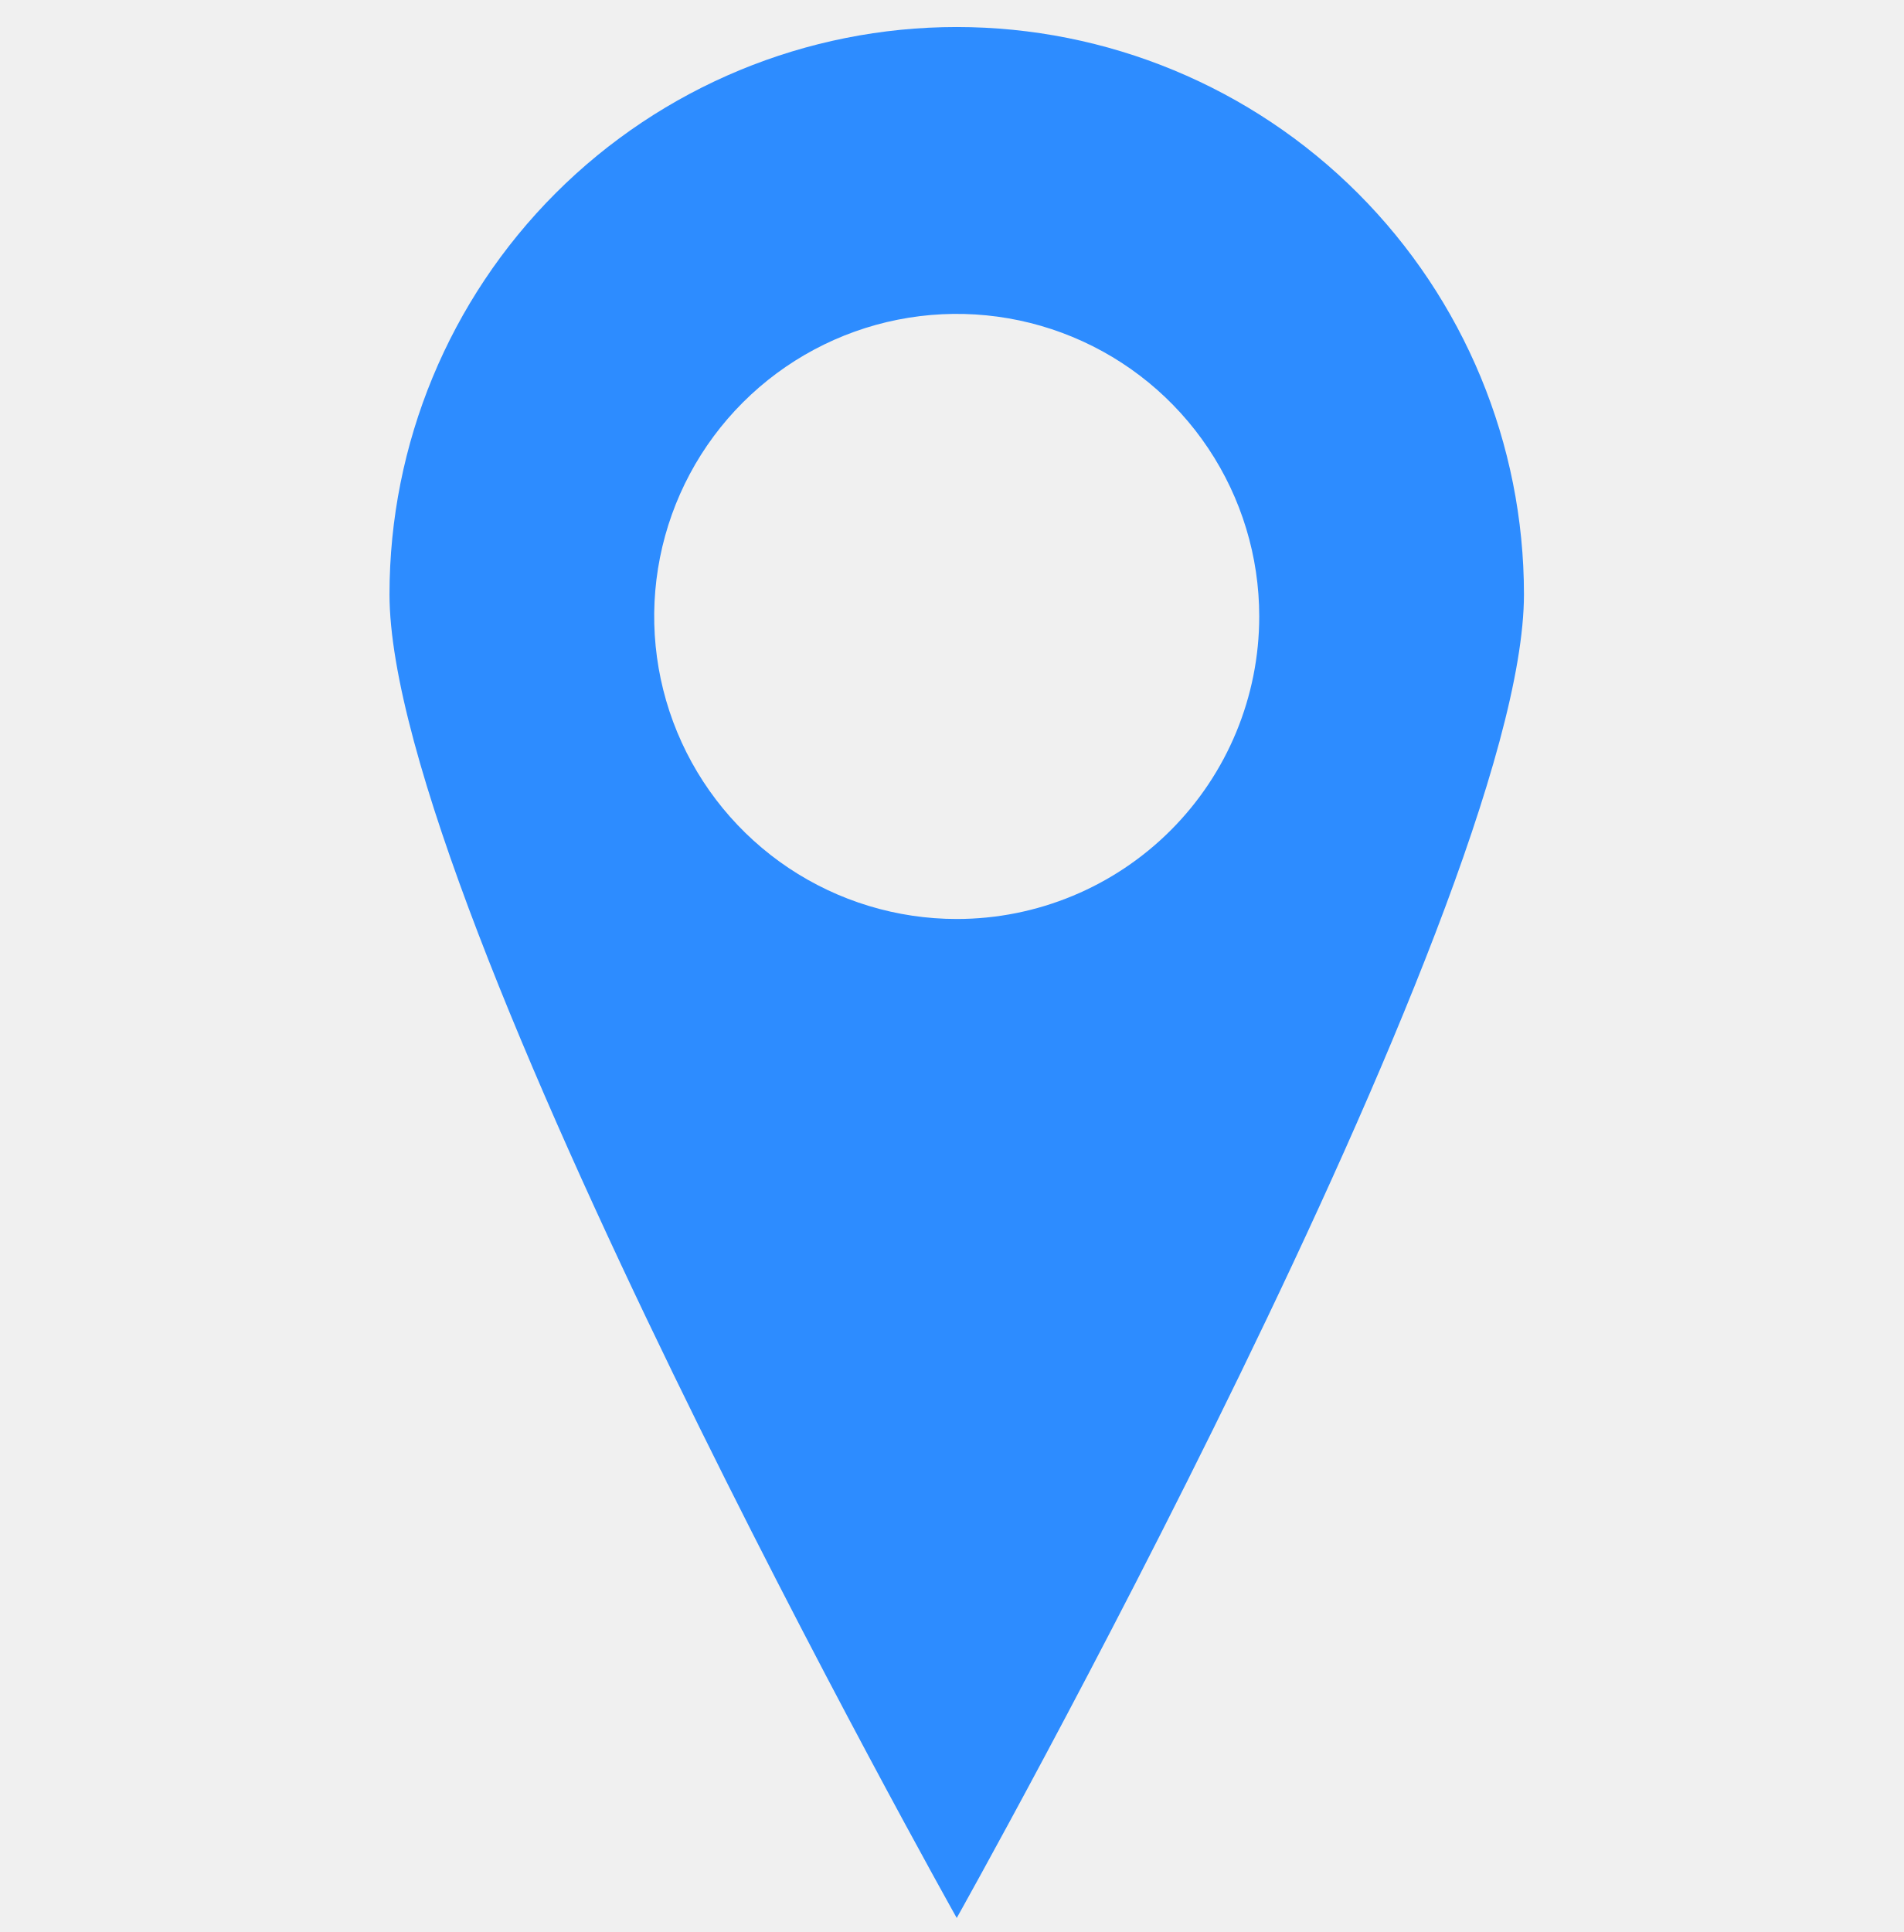
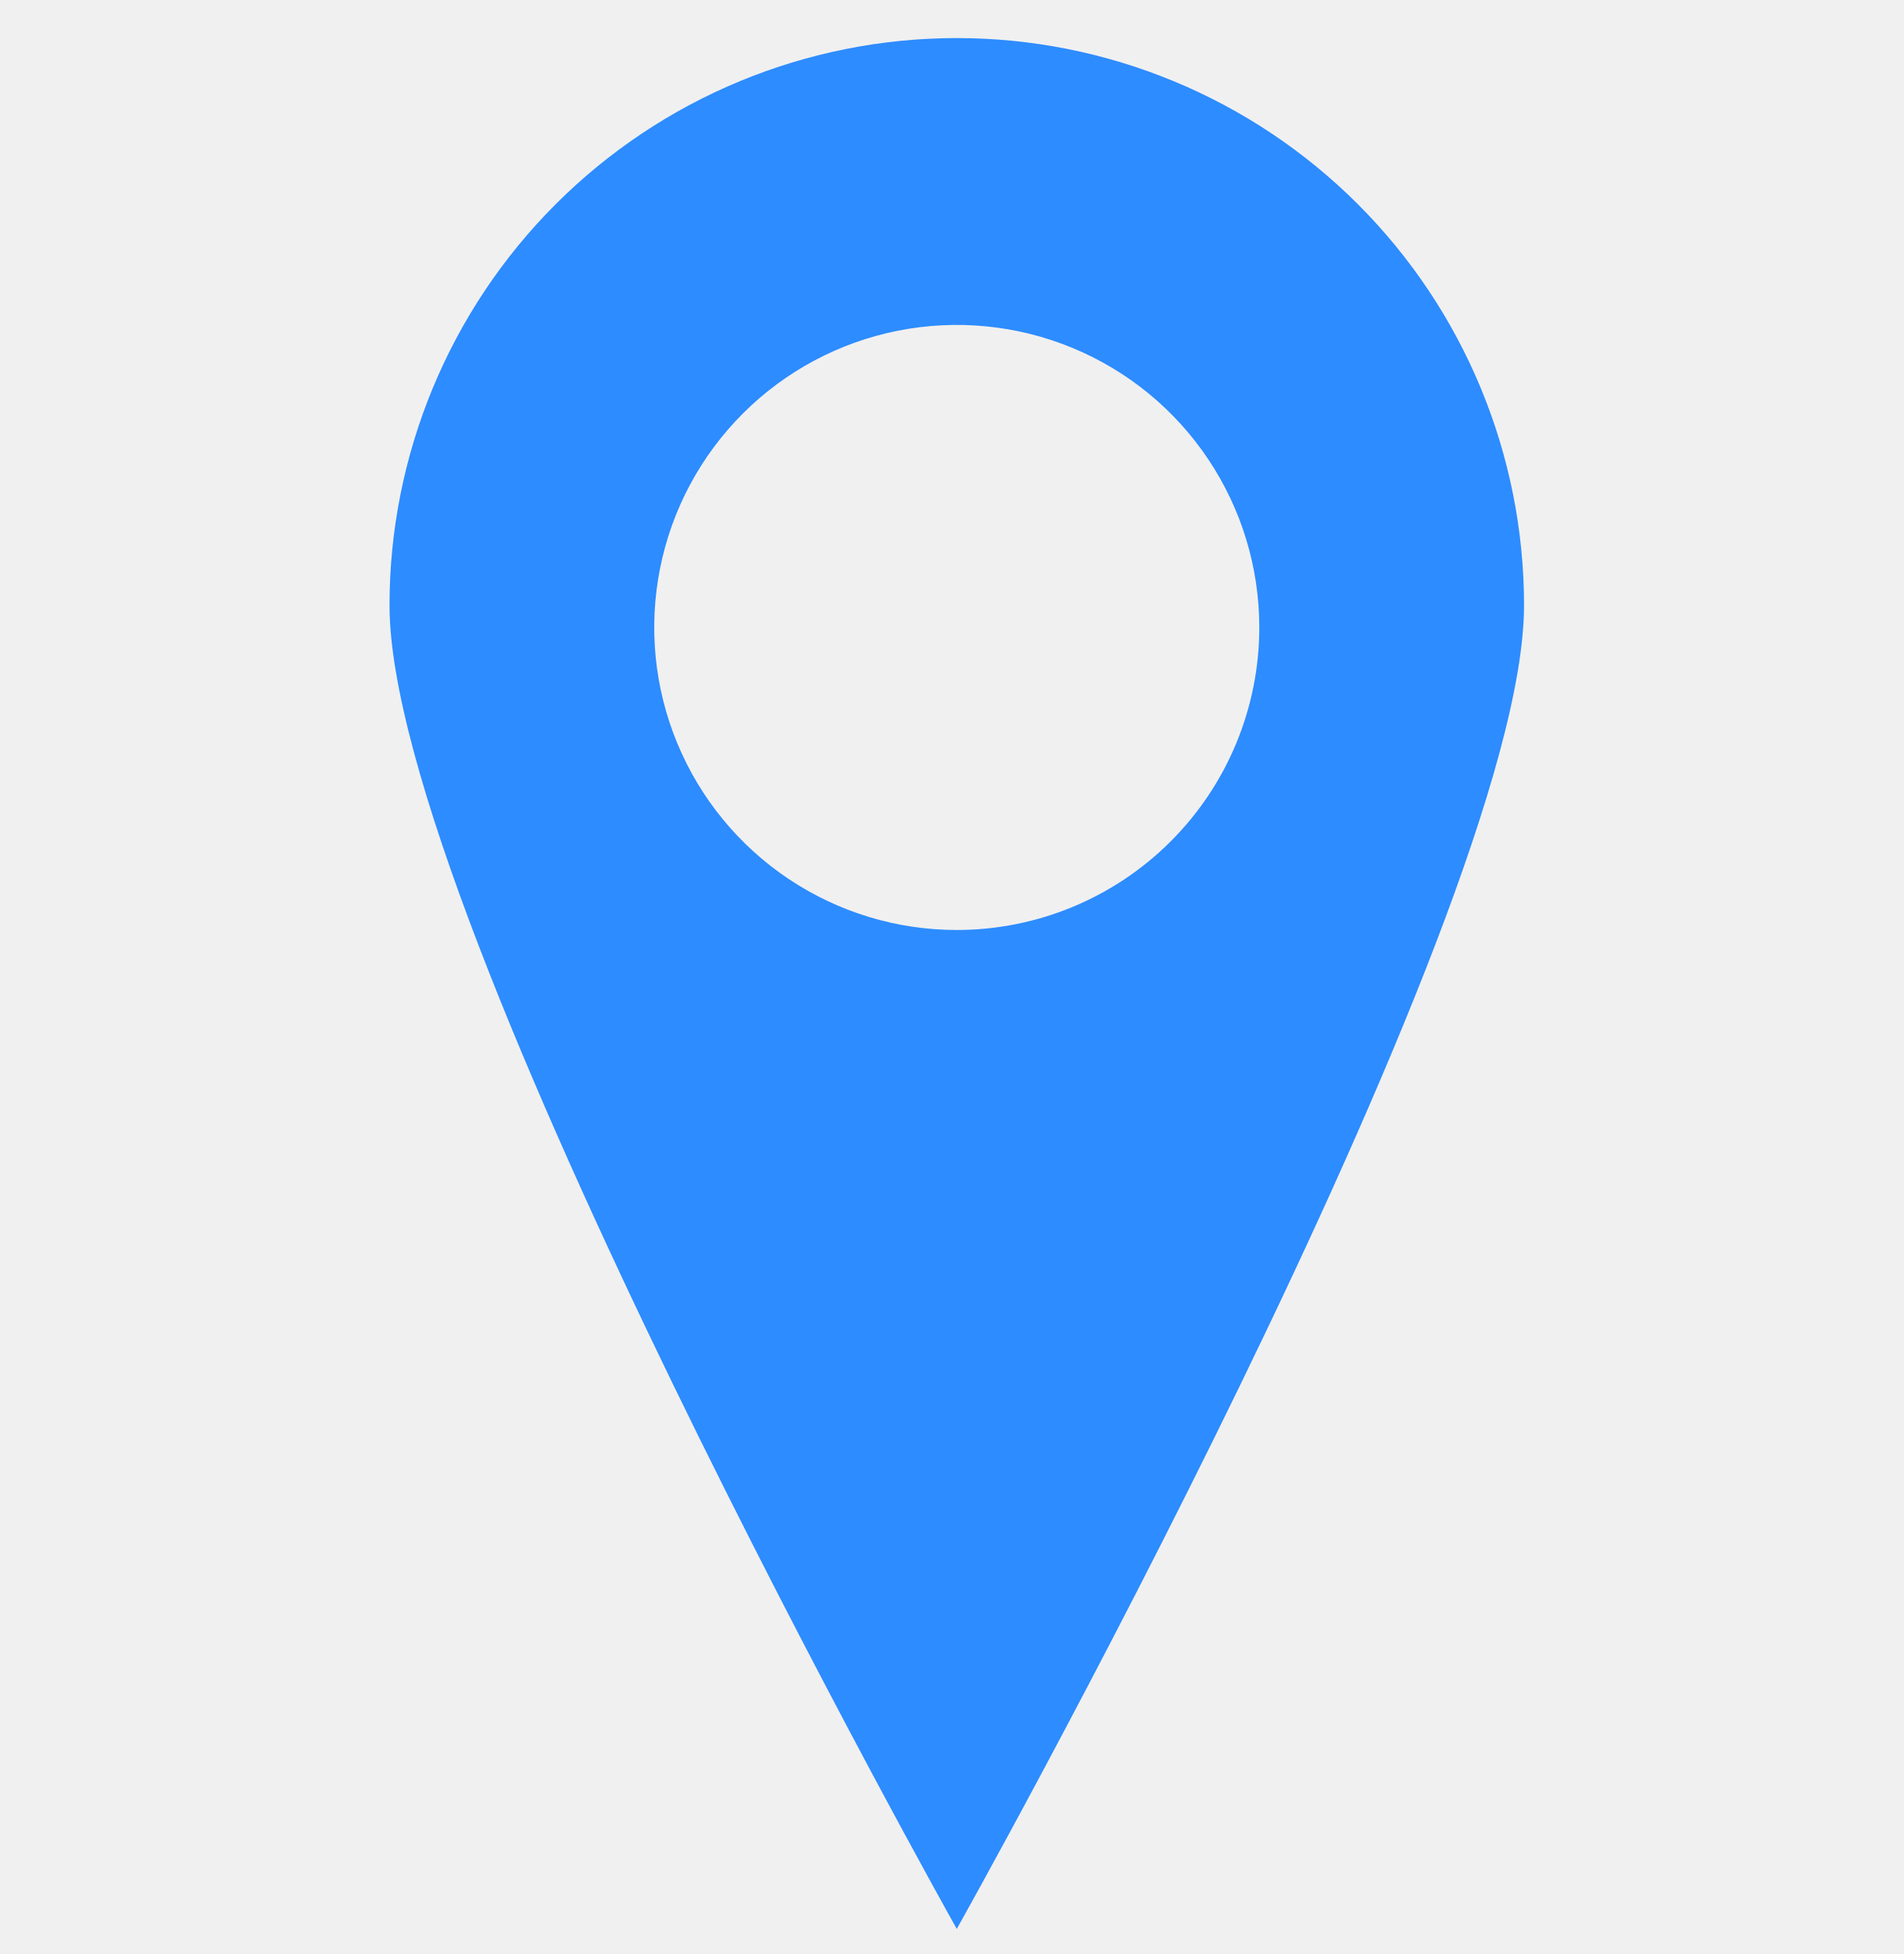
- <svg xmlns="http://www.w3.org/2000/svg" width="68" height="69" viewBox="0 0 68 69" fill="none">
+ <svg xmlns="http://www.w3.org/2000/svg" width="38" height="39" viewBox="0 0 68 69" fill="none">
  <g clip-path="url(#clip0)">
    <path d="M34.172 0.965C28.799 0.965 23.646 3.1 19.846 6.899C16.047 10.699 13.912 15.852 13.912 21.225C13.912 32.416 34.172 68.499 34.172 68.499C34.172 68.499 54.432 32.416 54.432 21.225C54.432 15.852 52.297 10.699 48.498 6.899C44.699 3.1 39.545 0.965 34.172 0.965V0.965ZM34.172 32.821C32.035 32.821 29.946 32.187 28.169 31C26.392 29.812 25.007 28.125 24.189 26.15C23.371 24.176 23.157 22.003 23.574 19.907C23.991 17.811 25.02 15.886 26.532 14.375C28.043 12.864 29.968 11.835 32.064 11.418C34.16 11.001 36.333 11.215 38.307 12.033C40.282 12.85 41.969 14.235 43.156 16.012C44.344 17.789 44.977 19.878 44.977 22.015C44.977 24.881 43.839 27.63 41.812 29.656C39.786 31.682 37.038 32.821 34.172 32.821Z" fill="#2D8CFF" />
  </g>
  <defs>
    <clipPath id="clip0">
      <rect width="67.533" height="67.533" fill="white" transform="translate(0.40625 0.965332)" />
    </clipPath>
  </defs>
</svg>
